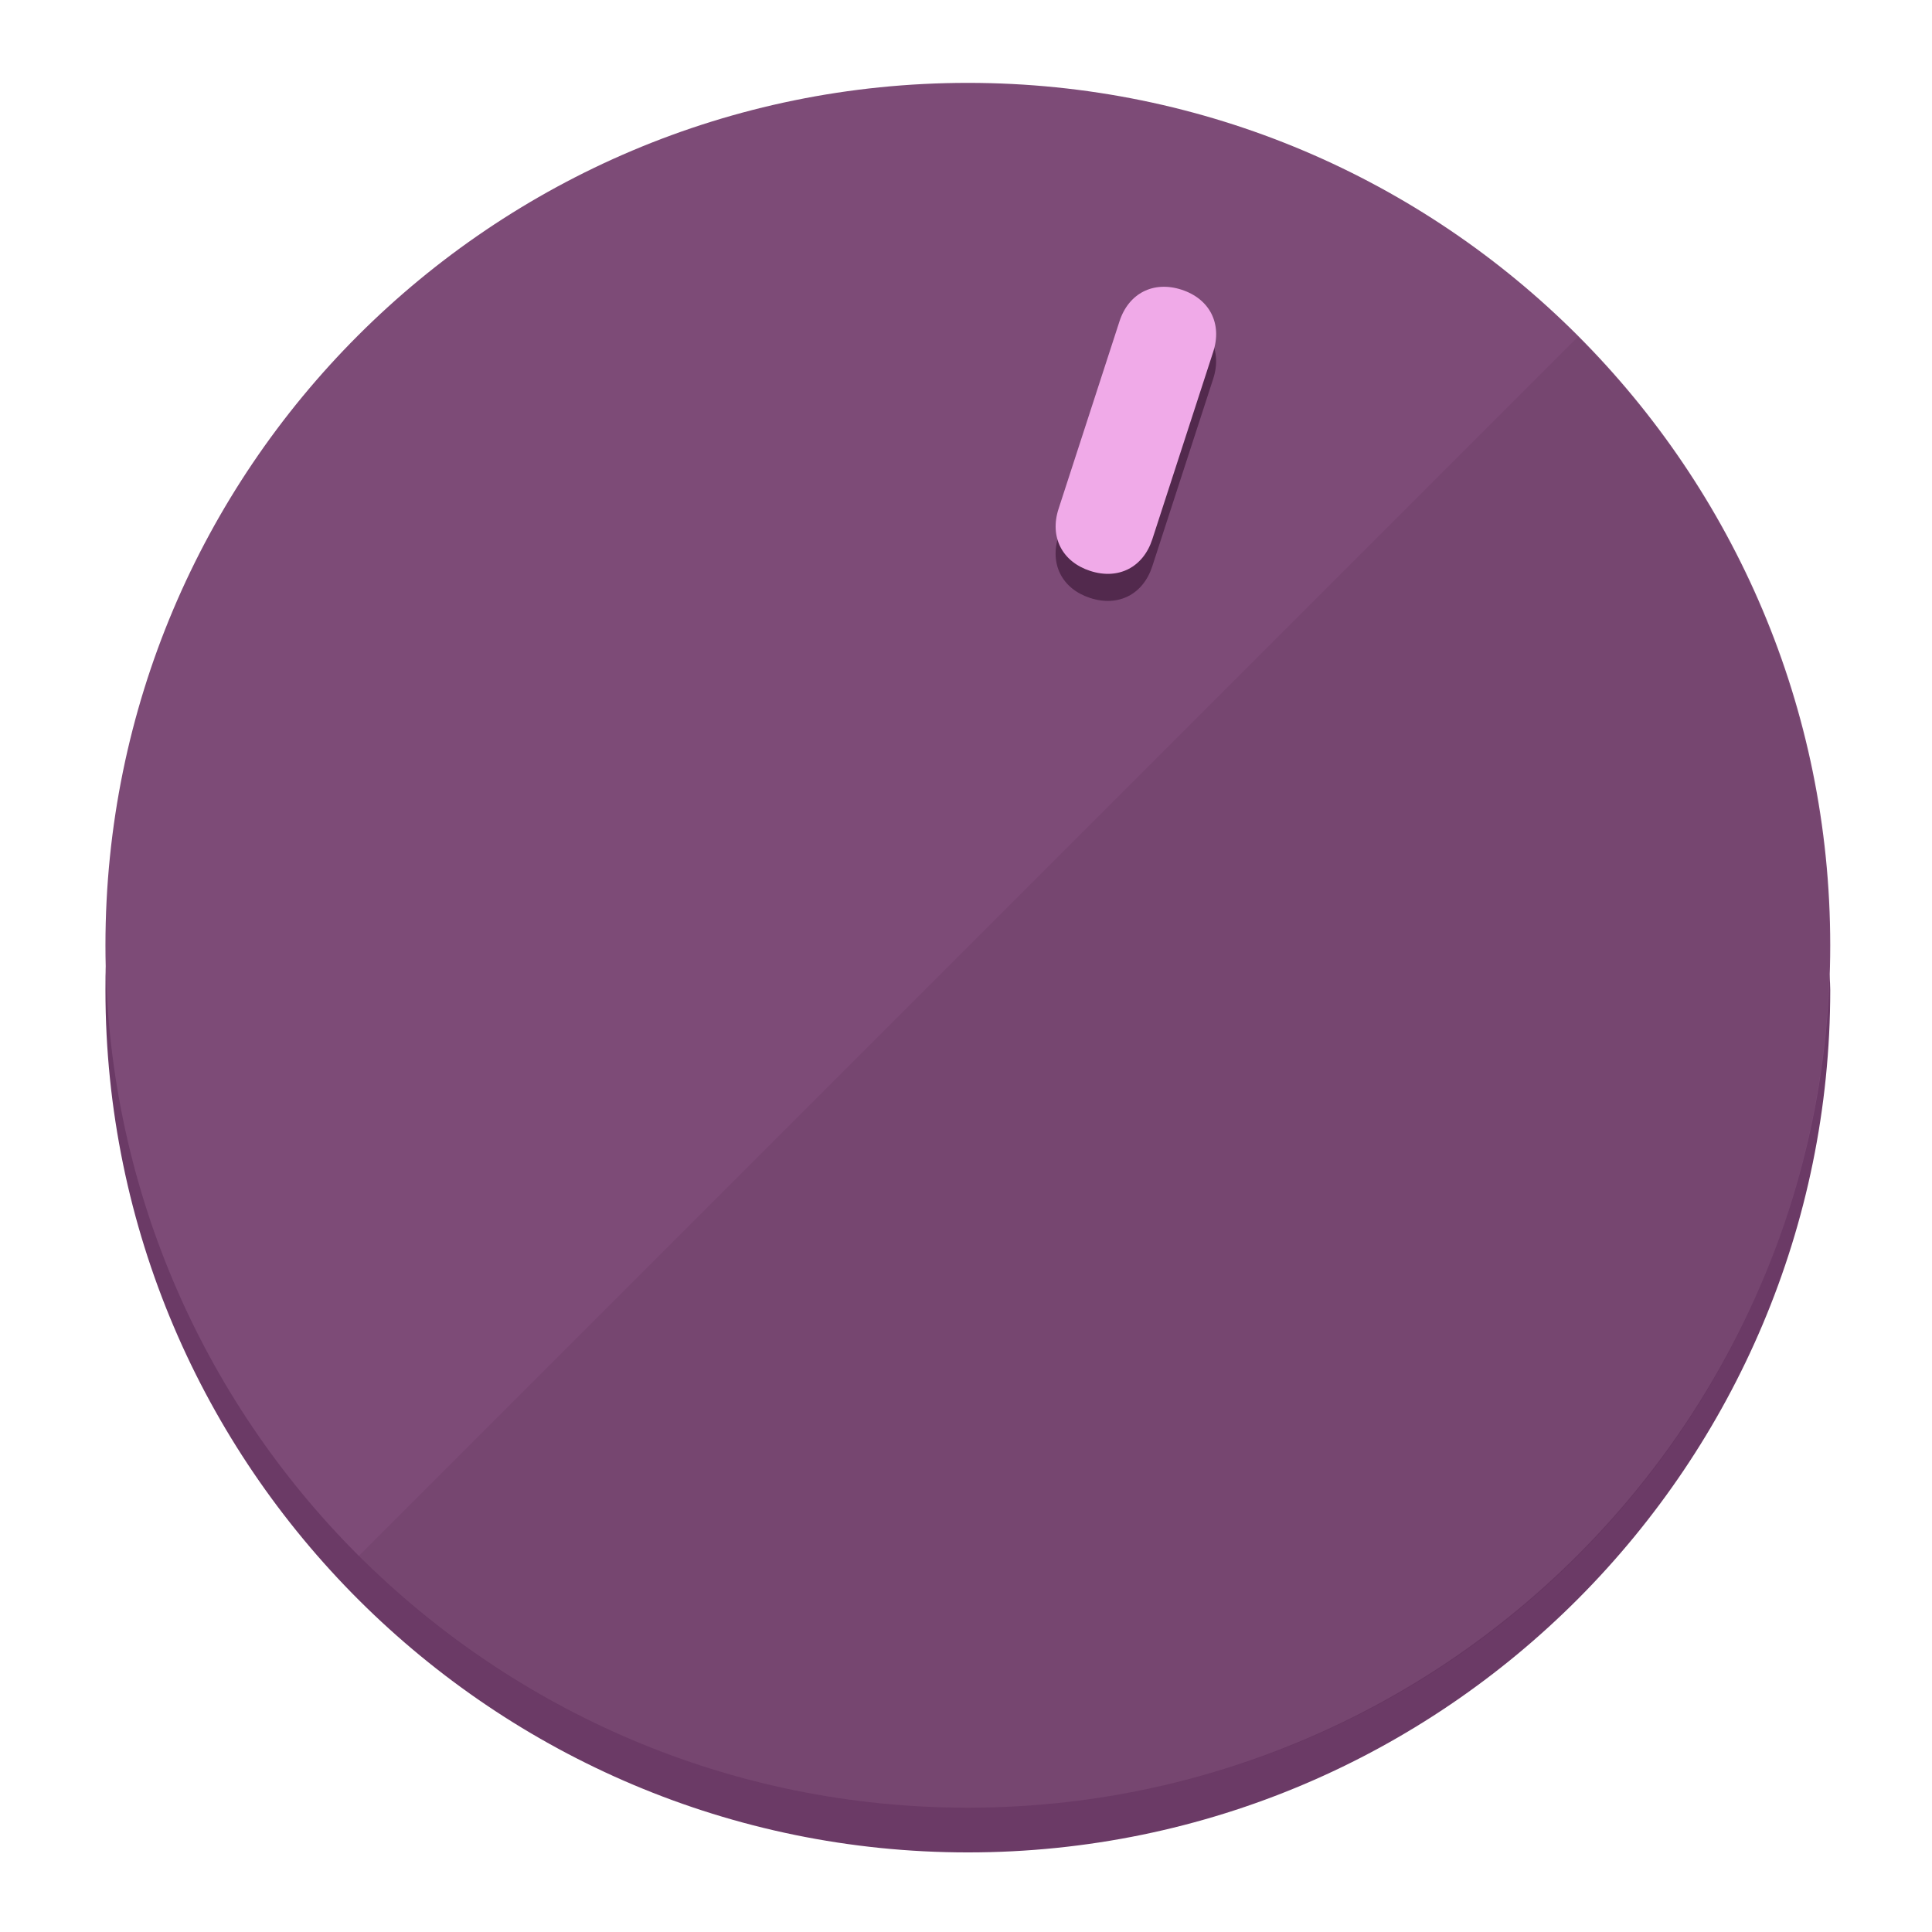
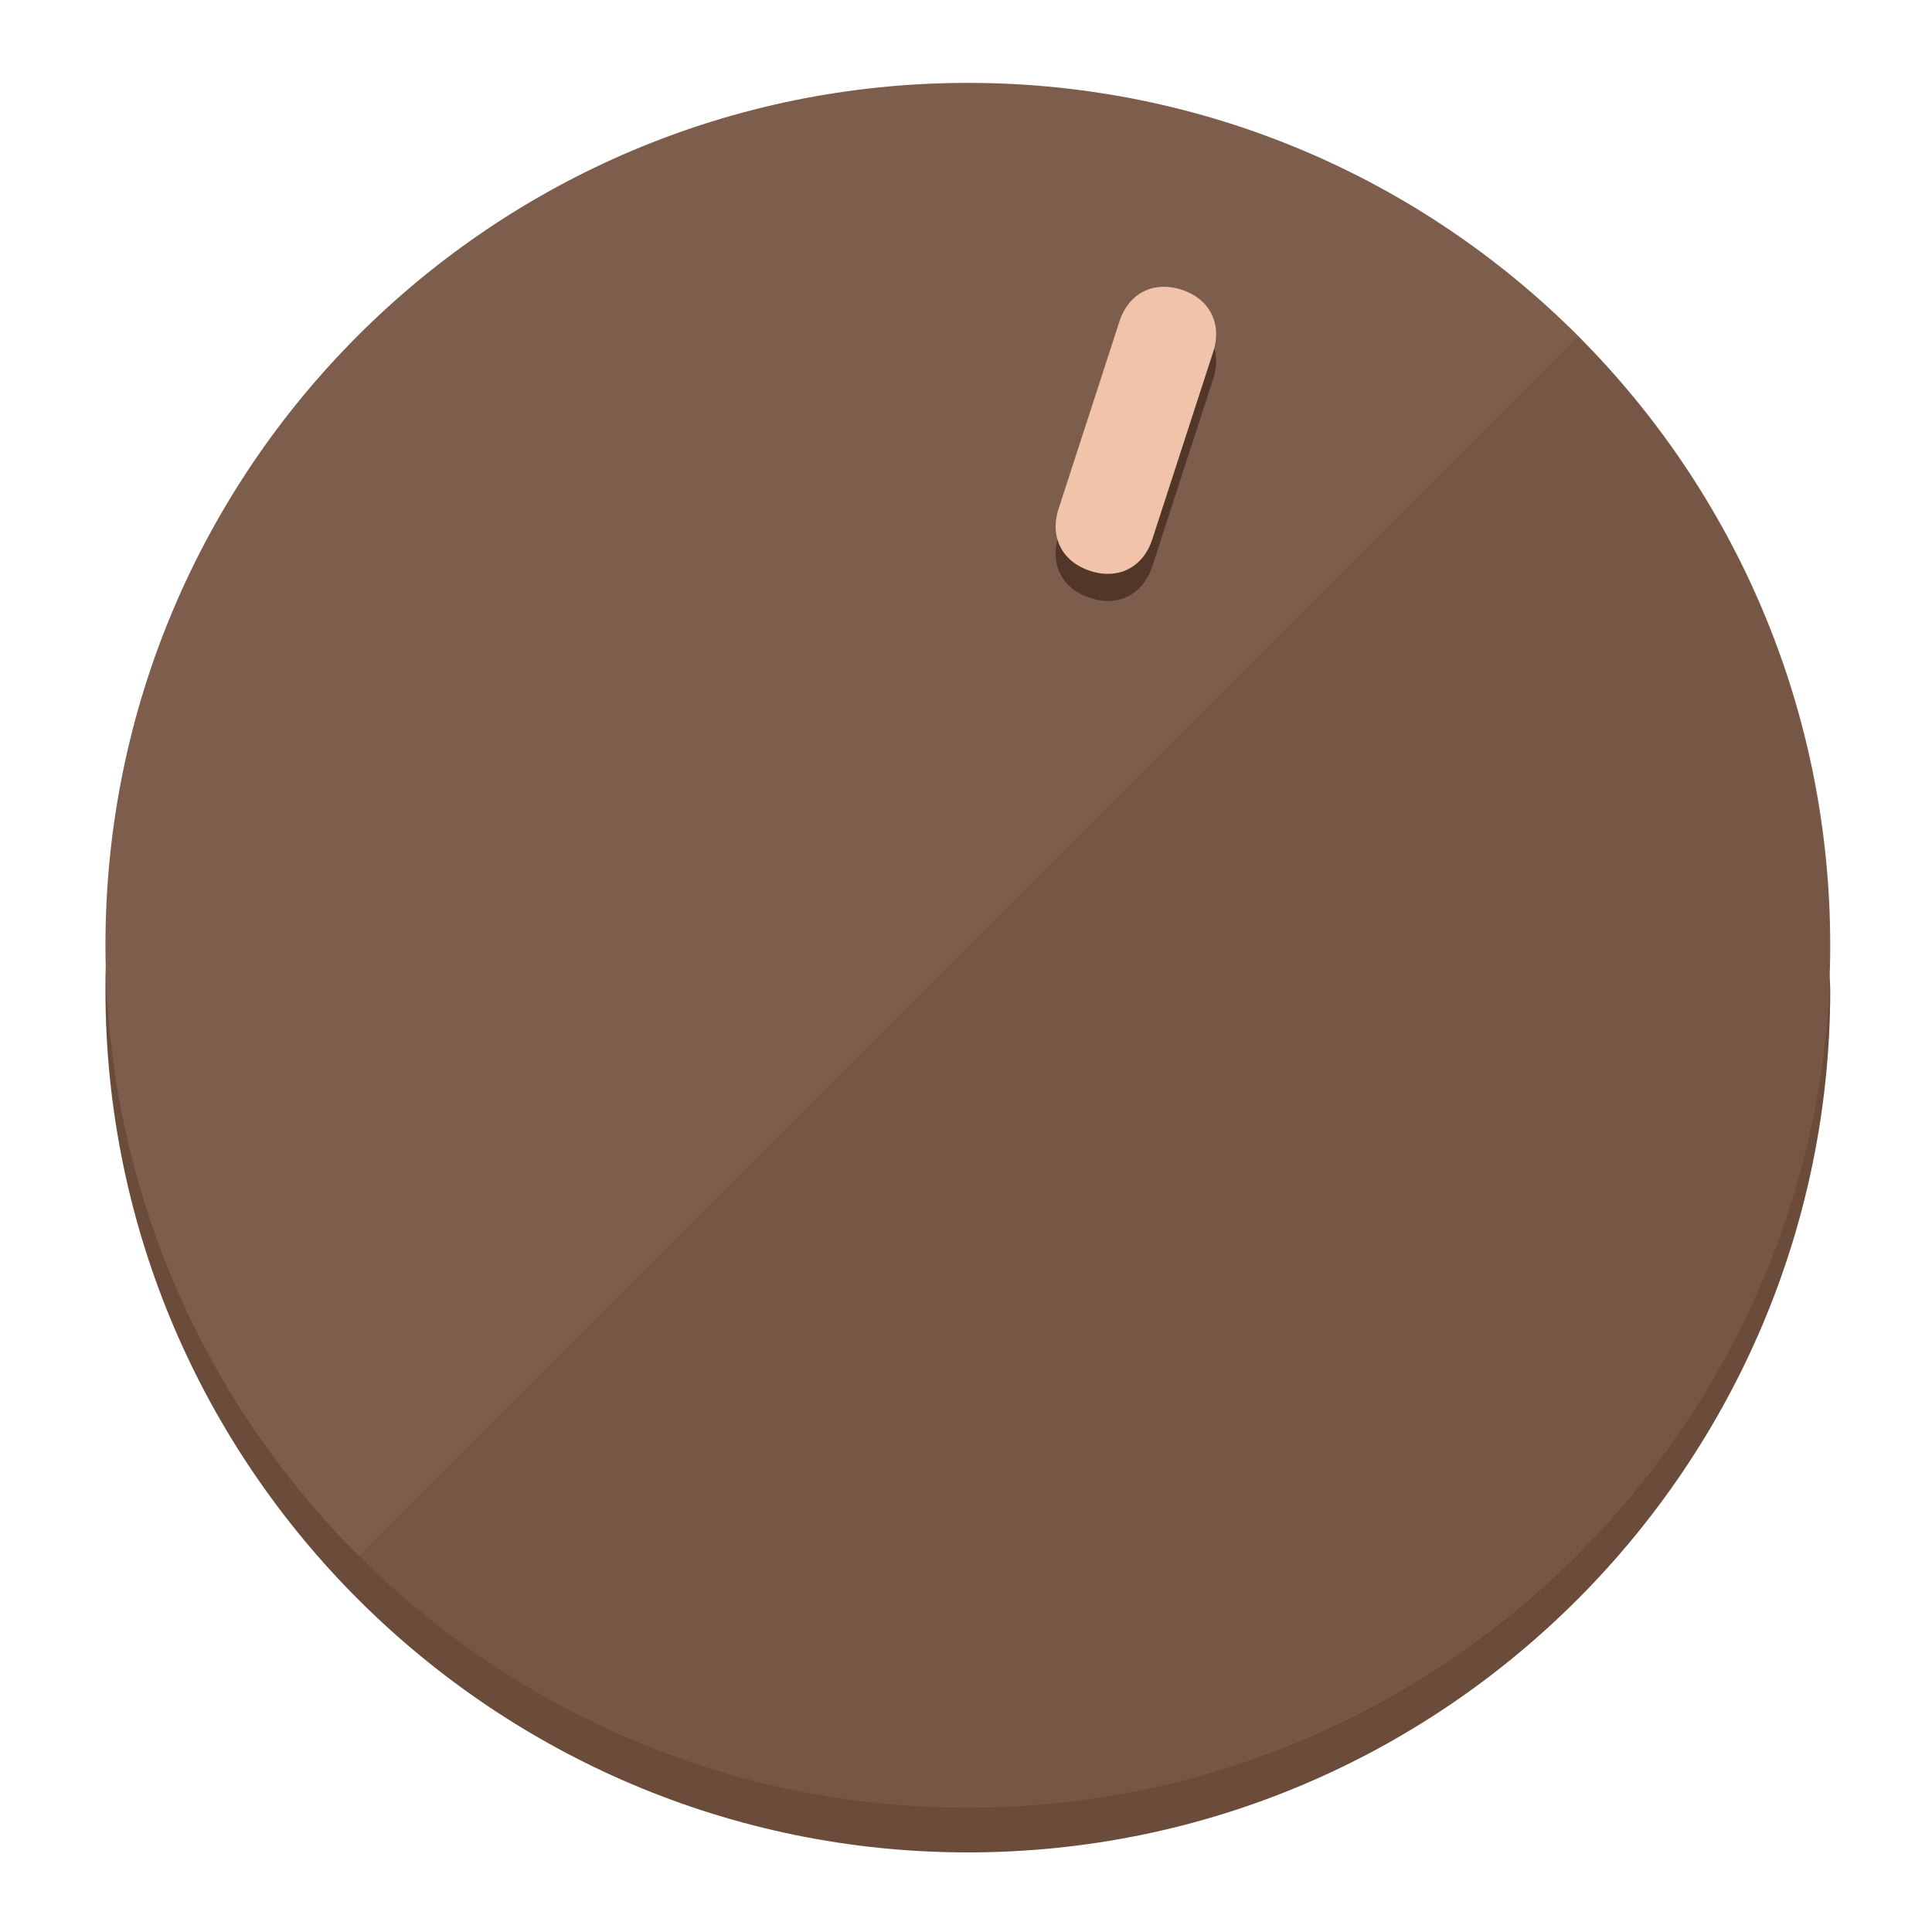
<svg xmlns="http://www.w3.org/2000/svg" height="120px" width="120px" version="1.1" id="Layer_1" viewBox="0 0 496.8 496.8" xml:space="preserve">
  <defs id="defs23" />
  <g id="g3158">
-     <path style="display:inline;fill:#6B3A66;fill-opacity:1;stroke-width:1.584" d="m 248.875,445.92 c 116.582,0 212.89,-91.238 220.493,-205.286 0,5.069 1.267,8.87 1.267,13.939 0,121.651 -98.842,221.76 -221.76,221.76 -121.651,0 -221.76,-98.842 -221.76,-221.76 0,-5.069 0,-8.87 1.267,-13.939 7.603,114.048 103.91,205.286 220.493,205.286 z" id="path8" />
-     <circle style="display:inline;fill:#7D4B77;fill-opacity:1;stroke-width:1.584" cx="248.875" cy="243.071" r="221.76" id="circle12" />
-     <path style="display:inline;fill:#52294D;fill-opacity:0.154;stroke-width:1.587" d="m 405.744,86.606 c 86.308,86.308 86.308,227.193 0,313.5 -86.308,86.308 -227.193,86.308 -313.5,0" id="path14" />
+     <path style="display:inline;fill:#6B4B3A;fill-opacity:1;stroke-width:1.584" d="m 248.875,445.92 c 116.582,0 212.89,-91.238 220.493,-205.286 0,5.069 1.267,8.87 1.267,13.939 0,121.651 -98.842,221.76 -221.76,221.76 -121.651,0 -221.76,-98.842 -221.76,-221.76 0,-5.069 0,-8.87 1.267,-13.939 7.603,114.048 103.91,205.286 220.493,205.286 z" id="path8" />
+     <circle style="display:inline;fill:#7D5D4B;fill-opacity:1;stroke-width:1.584" cx="248.875" cy="243.071" r="221.76" id="circle12" />
+     <path style="display:inline;fill:#523729;fill-opacity:0.154;stroke-width:1.587" d="m 405.744,86.606 c 86.308,86.308 86.308,227.193 0,313.5 -86.308,86.308 -227.193,86.308 -313.5,0" id="path14" />
  </g>
  <g id="g3198">
    <circle style="display:none;fill:#000000;fill-opacity:0;stroke-width:1.584" cx="311.577" cy="154.88" r="221.76" id="circle12-3" transform="rotate(18)" />
-     <path style="display:inline;fill:#52294D;fill-opacity:1;stroke-width:1.584" d="m 296.298,145.631 c -2.35,7.231 -8.737,10.485 -15.968,8.136 v 0 c -7.231,-2.35 -10.485,-8.737 -8.136,-15.968 l 15.663,-48.207 c 2.35,-7.231 8.737,-10.485 15.968,-8.136 v 0 c 7.231,2.349 10.485,8.737 8.136,15.968 z" id="path3789" />
-     <path style="display:inline;fill:#F0AAE8;stroke-width:1.584" d="m 296.308,138.672 c -2.35,7.231 -8.737,10.485 -15.968,8.136 v 0 c -7.231,-2.349 -10.485,-8.737 -8.136,-15.968 l 15.663,-48.207 c 2.35,-7.231 8.737,-10.485 15.968,-8.136 v 0 c 7.231,2.35 10.485,8.737 8.136,15.968 z" id="path915" />
+     <path style="display:inline;fill:#523729;fill-opacity:1;stroke-width:1.584" d="m 296.298,145.631 c -2.35,7.231 -8.737,10.485 -15.968,8.136 v 0 c -7.231,-2.35 -10.485,-8.737 -8.136,-15.968 l 15.663,-48.207 c 2.35,-7.231 8.737,-10.485 15.968,-8.136 v 0 c 7.231,2.349 10.485,8.737 8.136,15.968 z" id="path3789" />
+     <path style="display:inline;fill:#F0C3AA;stroke-width:1.584" d="m 296.308,138.672 c -2.35,7.231 -8.737,10.485 -15.968,8.136 v 0 c -7.231,-2.349 -10.485,-8.737 -8.136,-15.968 l 15.663,-48.207 c 2.35,-7.231 8.737,-10.485 15.968,-8.136 v 0 c 7.231,2.35 10.485,8.737 8.136,15.968 z" id="path915" />
  </g>
</svg>
